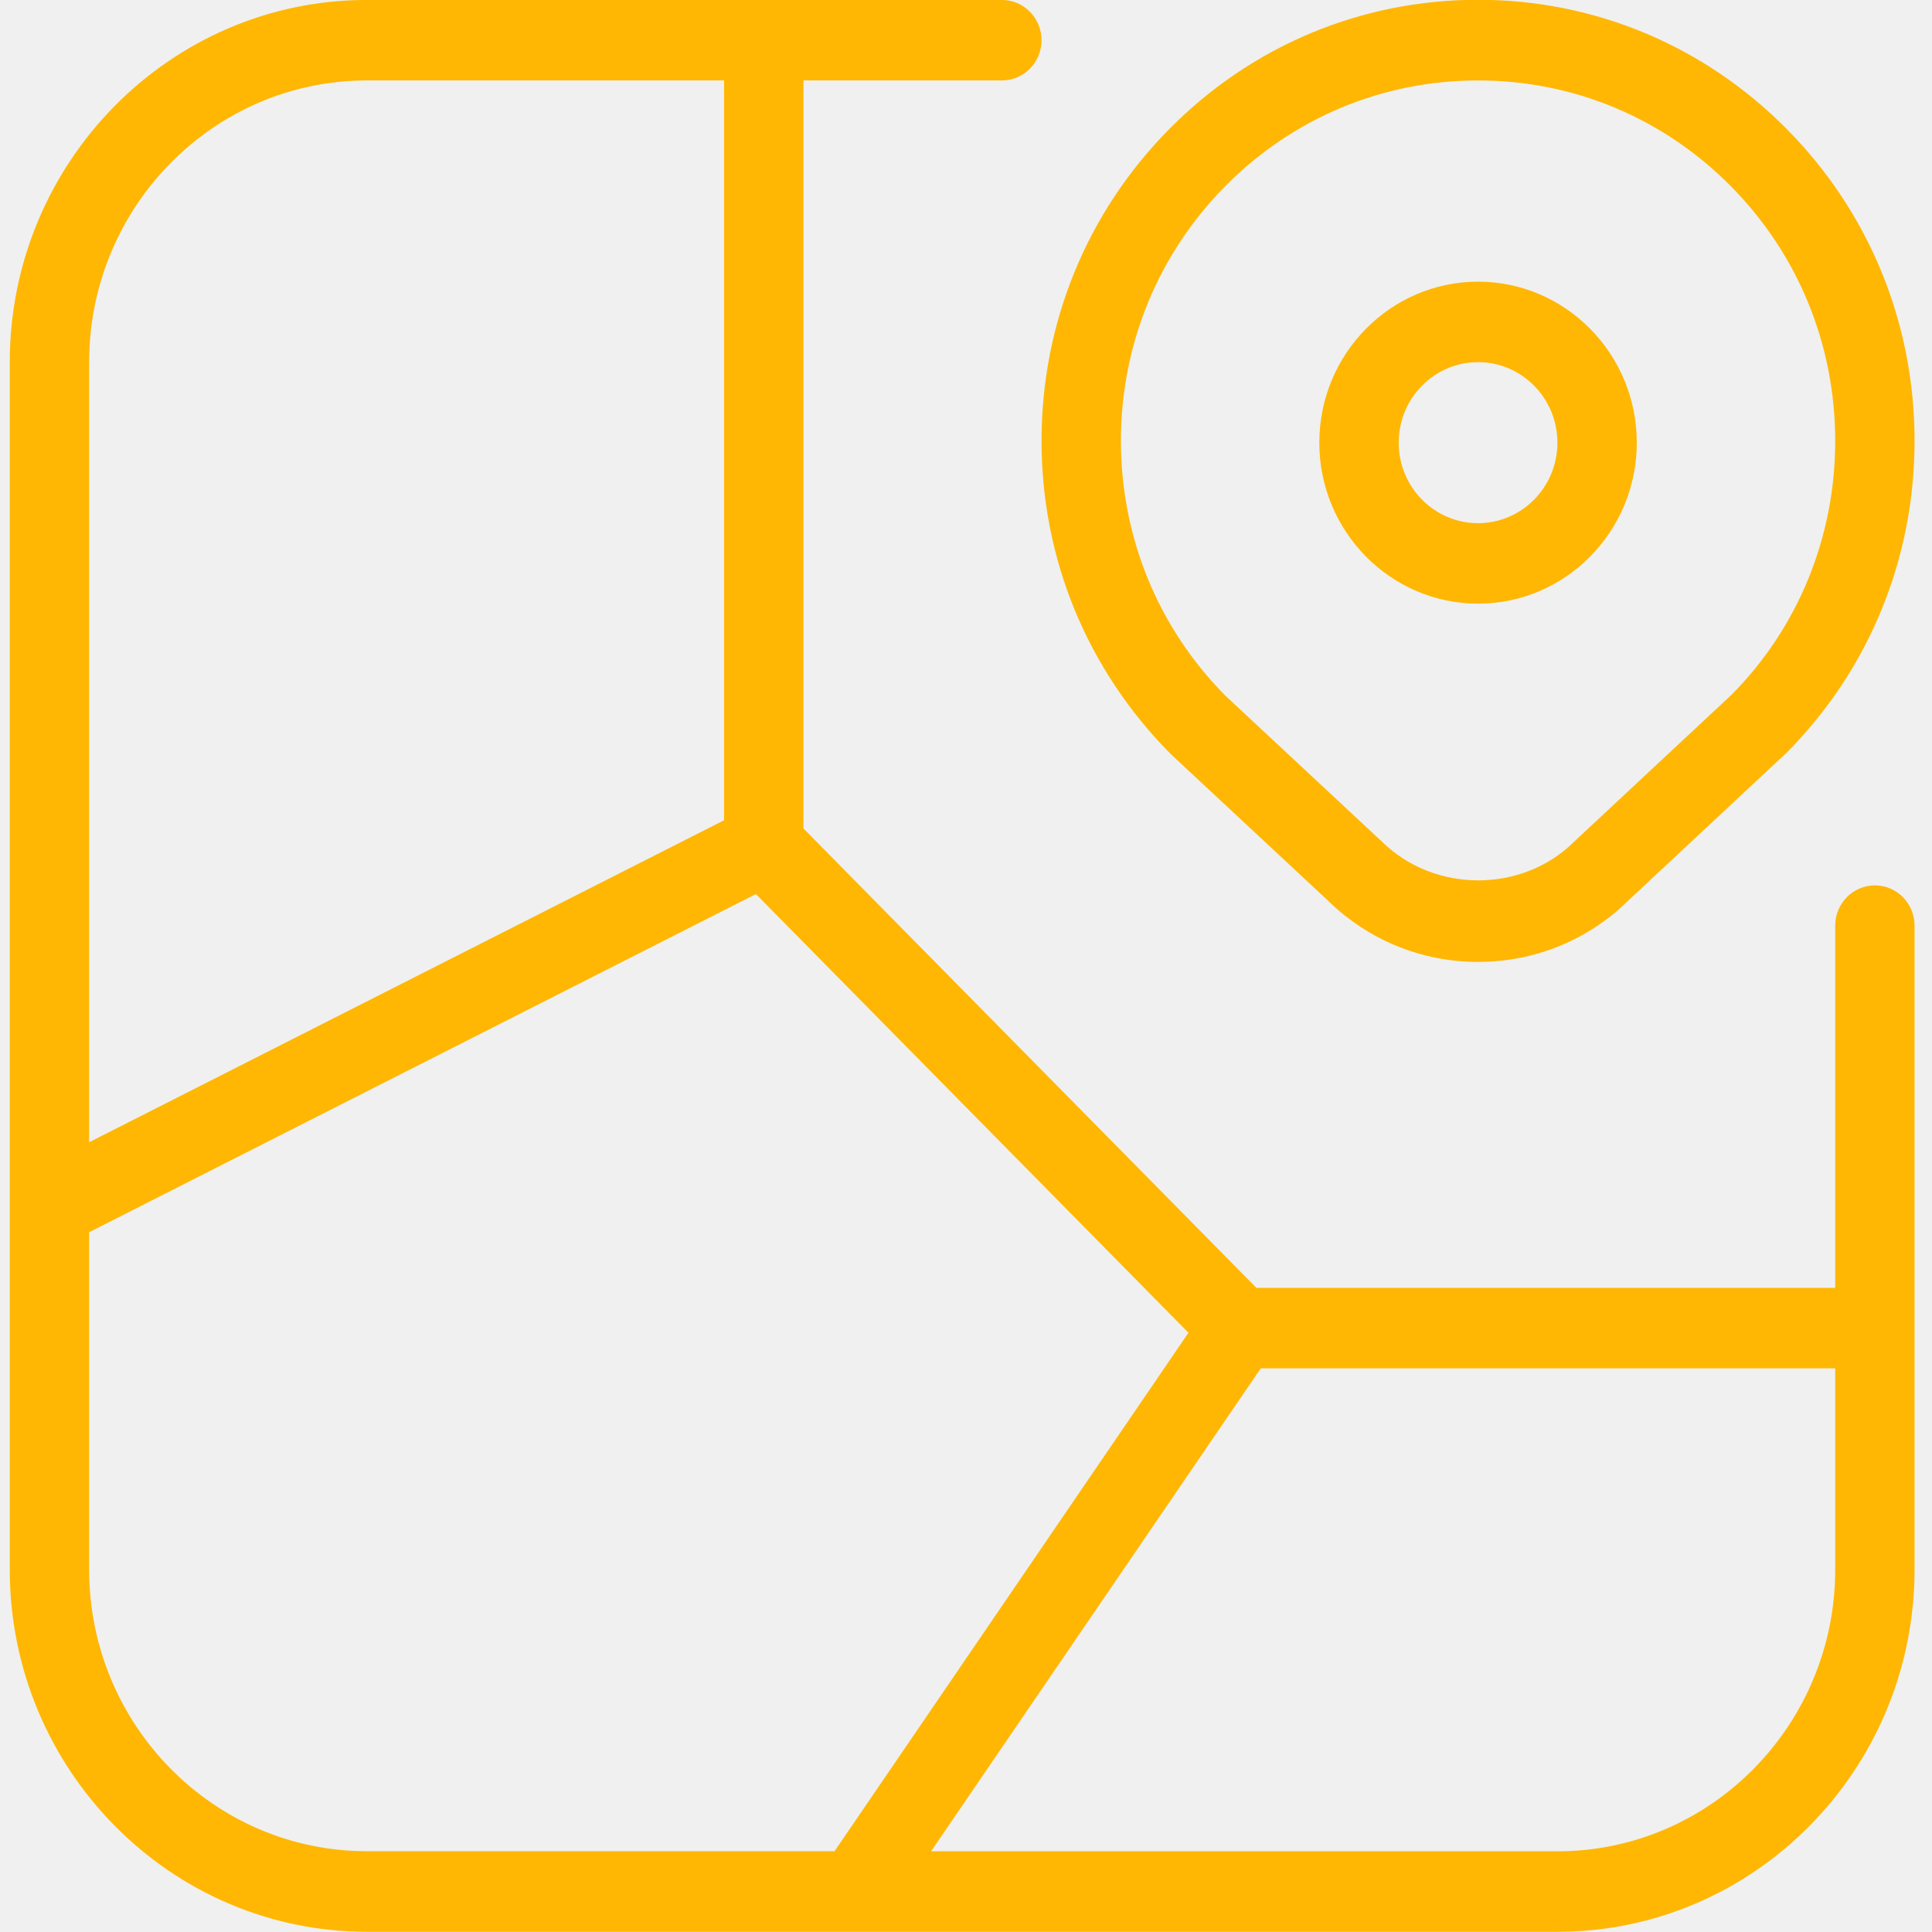
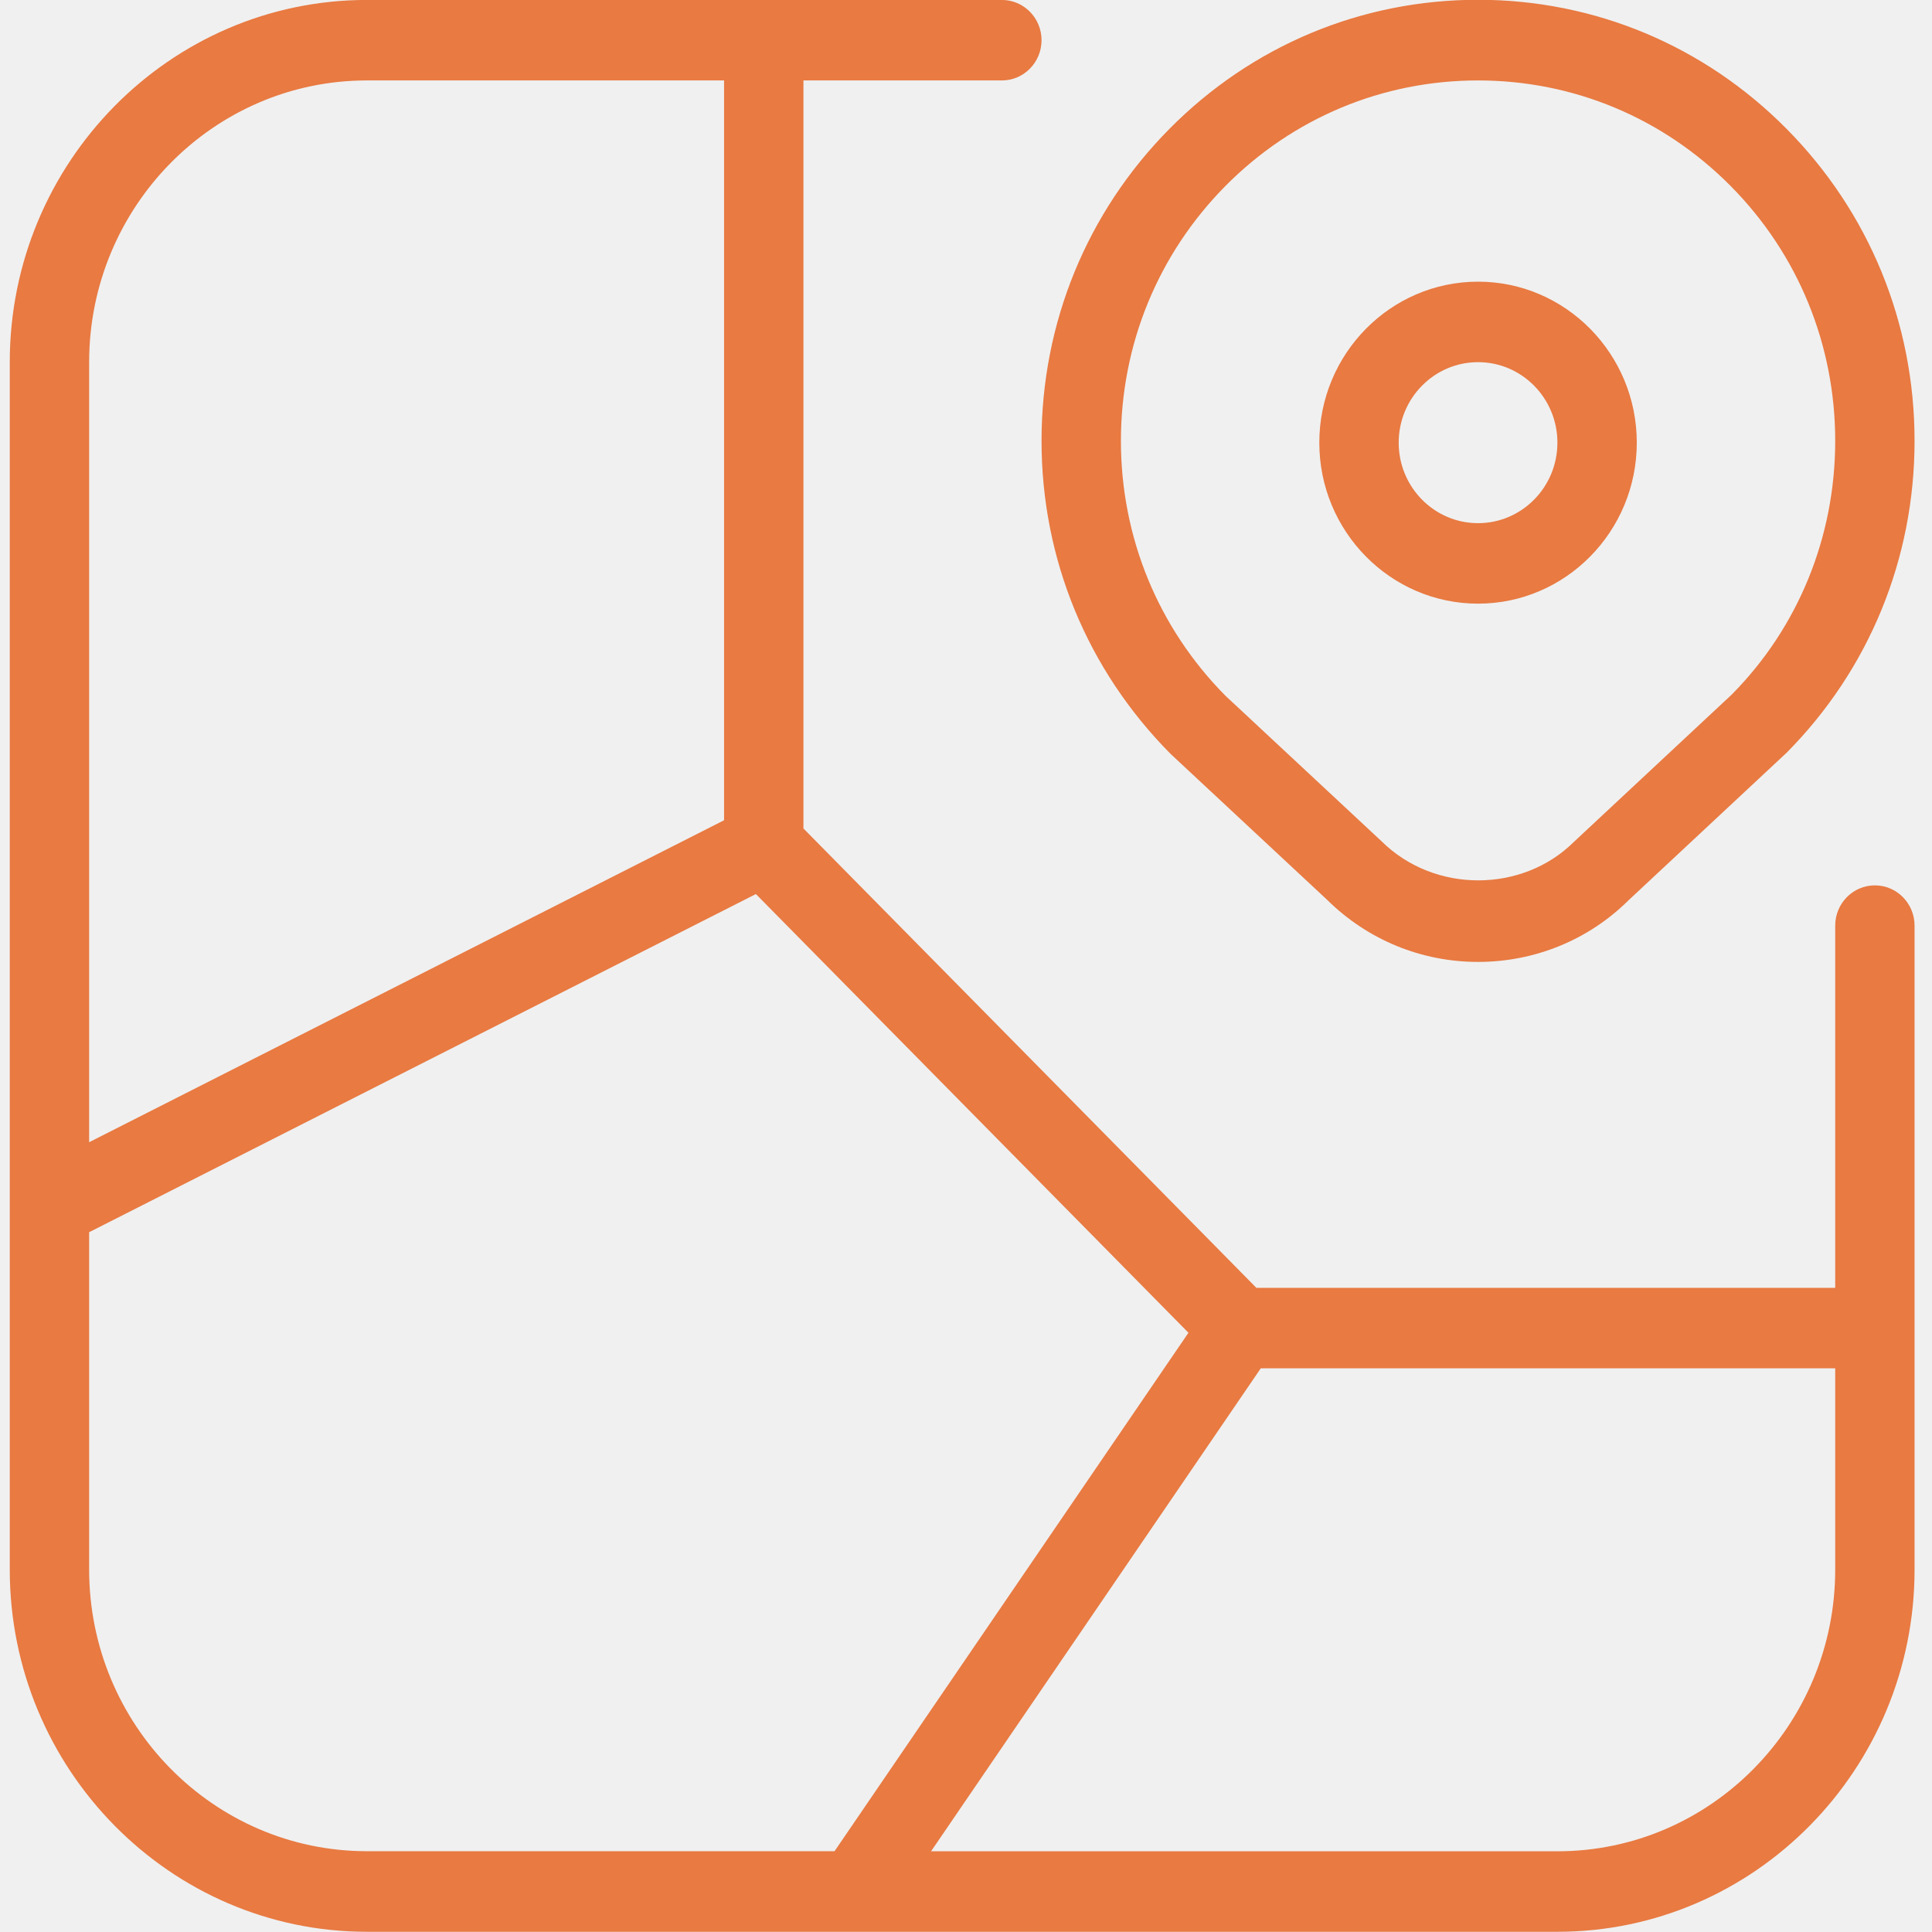
<svg xmlns="http://www.w3.org/2000/svg" width="71" height="71" viewBox="0 0 71 71" fill="none">
  <g clip-path="url(#clip0_474_31)">
-     <path d="M68.901 32.537C68.096 32.537 67.443 33.2 67.443 34.016V47.328H46.172L29.526 30.446V2.956H36.818C37.623 2.956 38.276 2.294 38.276 1.477C38.276 0.661 37.623 -0.002 36.818 -0.002H13.484C6.248 -0.002 0.359 5.97 0.359 13.309V57.681C0.359 65.02 6.248 70.992 13.484 70.992H57.234C64.471 70.992 70.359 65.02 70.359 57.681V34.016C70.359 33.2 69.706 32.537 68.901 32.537ZM13.484 2.956H26.609V30.144L3.276 41.976V13.309C3.276 7.6 7.855 2.956 13.484 2.956ZM3.276 57.681V45.283L27.779 32.856L43.675 48.978L30.669 68.031H13.484C7.855 68.031 3.276 63.39 3.276 57.681ZM57.234 68.034H34.216L46.332 50.286H67.443V57.681C67.443 63.39 62.864 68.034 57.234 68.034ZM54.318 22.184C57.535 22.184 60.151 19.53 60.151 16.268C60.151 13.005 57.535 10.351 54.318 10.351C51.101 10.351 48.484 13.005 48.484 16.268C48.484 19.53 51.101 22.184 54.318 22.184ZM54.318 13.309C55.928 13.309 57.234 14.635 57.234 16.268C57.234 17.9 55.928 19.226 54.318 19.226C52.708 19.226 51.401 17.9 51.401 16.268C51.401 14.635 52.708 13.309 54.318 13.309ZM43.019 27.706L48.77 33.067C50.261 34.54 52.232 35.35 54.318 35.35C56.403 35.35 58.378 34.54 59.839 33.093L65.658 27.662C68.691 24.601 70.359 20.53 70.359 16.2C70.359 11.869 68.691 7.799 65.658 4.737C62.63 1.678 58.602 -0.008 54.318 -0.008C50.033 -0.008 46.005 1.675 42.975 4.737C39.944 7.799 38.276 11.869 38.276 16.2C38.276 20.53 39.944 24.604 43.019 27.706ZM45.031 6.837C47.513 4.332 50.809 2.956 54.318 2.956C57.827 2.956 61.122 4.335 63.602 6.837C66.081 9.34 67.443 12.665 67.443 16.203C67.443 19.74 66.078 23.065 63.639 25.526L57.832 30.946C55.948 32.812 52.719 32.842 50.771 30.916L45.031 25.565C42.555 23.062 41.193 19.737 41.193 16.2C41.193 12.662 42.558 9.34 45.031 6.837Z" fill="#FFB703" />
+     <path d="M68.901 32.537C68.096 32.537 67.443 33.2 67.443 34.016V47.328H46.172L29.526 30.446V2.956H36.818C37.623 2.956 38.276 2.294 38.276 1.477C38.276 0.661 37.623 -0.002 36.818 -0.002H13.484C6.248 -0.002 0.359 5.97 0.359 13.309V57.681C0.359 65.02 6.248 70.992 13.484 70.992H57.234C64.471 70.992 70.359 65.02 70.359 57.681V34.016C70.359 33.2 69.706 32.537 68.901 32.537ZM13.484 2.956H26.609V30.144L3.276 41.976V13.309C3.276 7.6 7.855 2.956 13.484 2.956ZM3.276 57.681V45.283L27.779 32.856L43.675 48.978L30.669 68.031H13.484C7.855 68.031 3.276 63.39 3.276 57.681ZM57.234 68.034H34.216L46.332 50.286H67.443V57.681C67.443 63.39 62.864 68.034 57.234 68.034ZM54.318 22.184C57.535 22.184 60.151 19.53 60.151 16.268C60.151 13.005 57.535 10.351 54.318 10.351C51.101 10.351 48.484 13.005 48.484 16.268C48.484 19.53 51.101 22.184 54.318 22.184ZM54.318 13.309C55.928 13.309 57.234 14.635 57.234 16.268C57.234 17.9 55.928 19.226 54.318 19.226C52.708 19.226 51.401 17.9 51.401 16.268C51.401 14.635 52.708 13.309 54.318 13.309ZM43.019 27.706L48.77 33.067C50.261 34.54 52.232 35.35 54.318 35.35C56.403 35.35 58.378 34.54 59.839 33.093L65.658 27.662C68.691 24.601 70.359 20.53 70.359 16.2C70.359 11.869 68.691 7.799 65.658 4.737C62.63 1.678 58.602 -0.008 54.318 -0.008C50.033 -0.008 46.005 1.675 42.975 4.737C39.944 7.799 38.276 11.869 38.276 16.2C38.276 20.53 39.944 24.604 43.019 27.706ZM45.031 6.837C47.513 4.332 50.809 2.956 54.318 2.956C57.827 2.956 61.122 4.335 63.602 6.837C66.081 9.34 67.443 12.665 67.443 16.203C67.443 19.74 66.078 23.065 63.639 25.526L57.832 30.946C55.948 32.812 52.719 32.842 50.771 30.916L45.031 25.565C42.555 23.062 41.193 19.737 41.193 16.2C41.193 12.662 42.558 9.34 45.031 6.837Z" fill=" #E87A42" />
  </g>
  <defs>
    <clipPath id="clip0_474_31">
      <rect width="70" height="71" fill="white" transform="translate(0.359375)" />
    </clipPath>
  </defs>
</svg>
